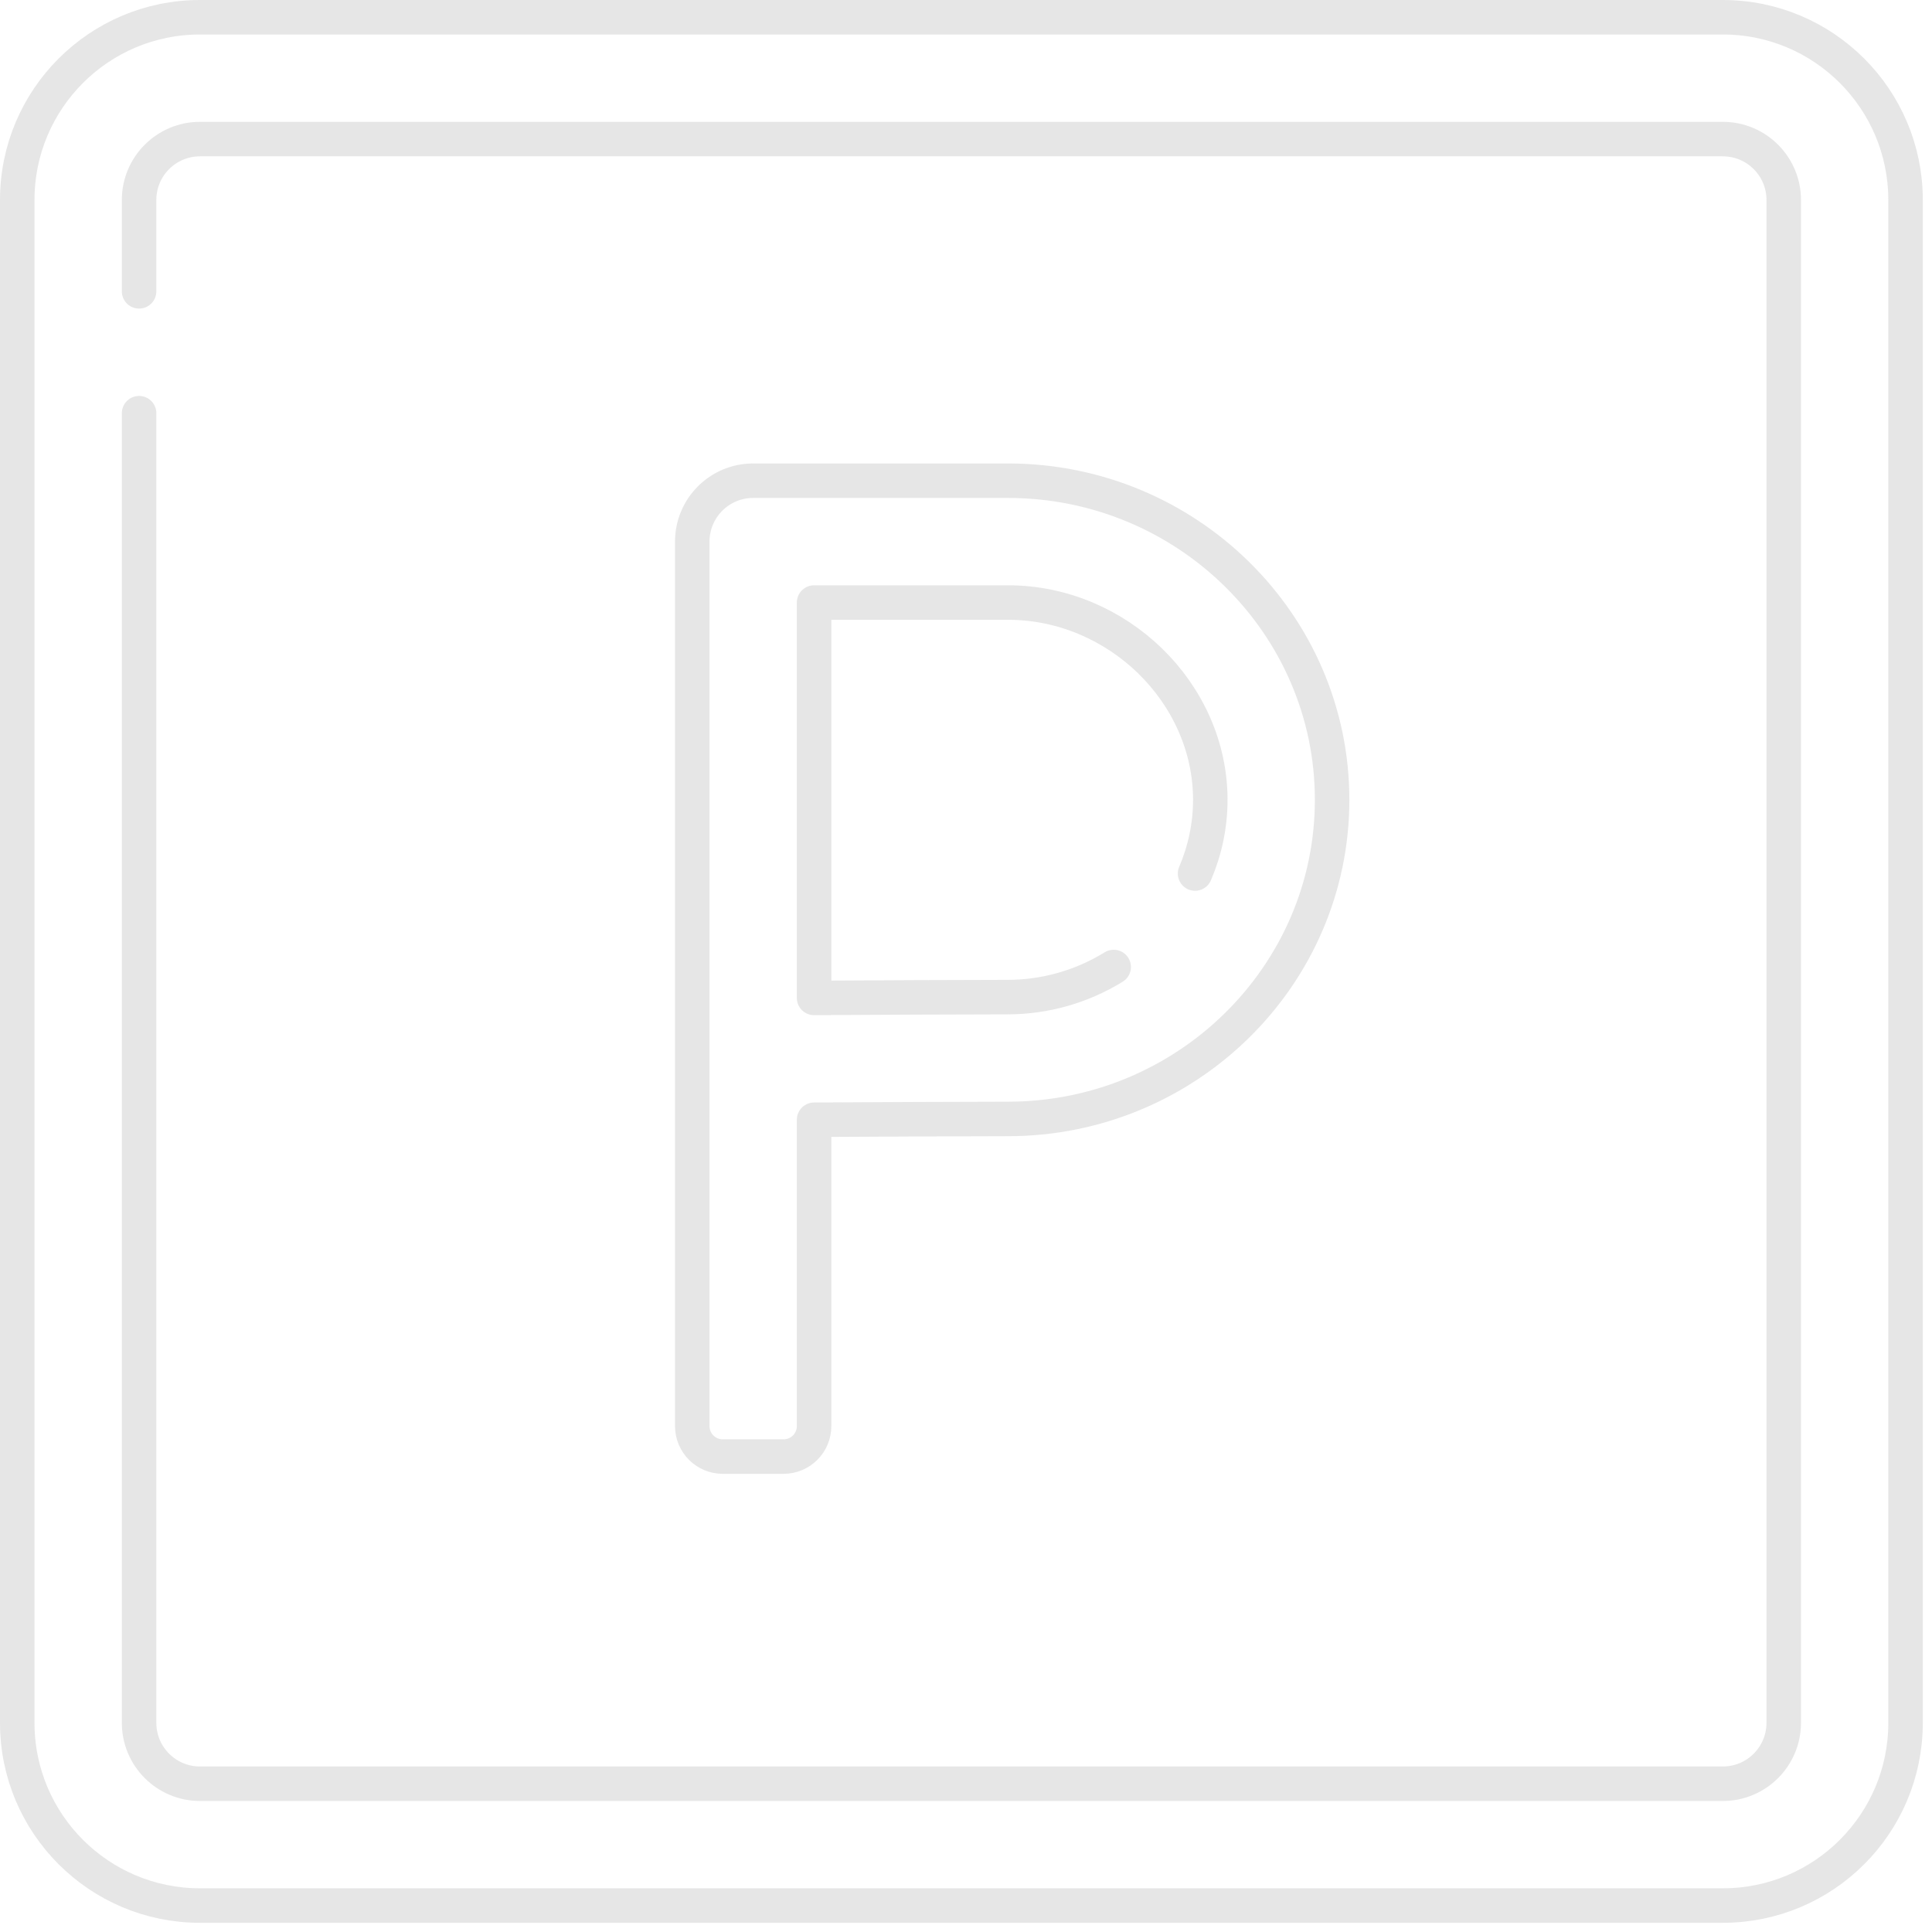
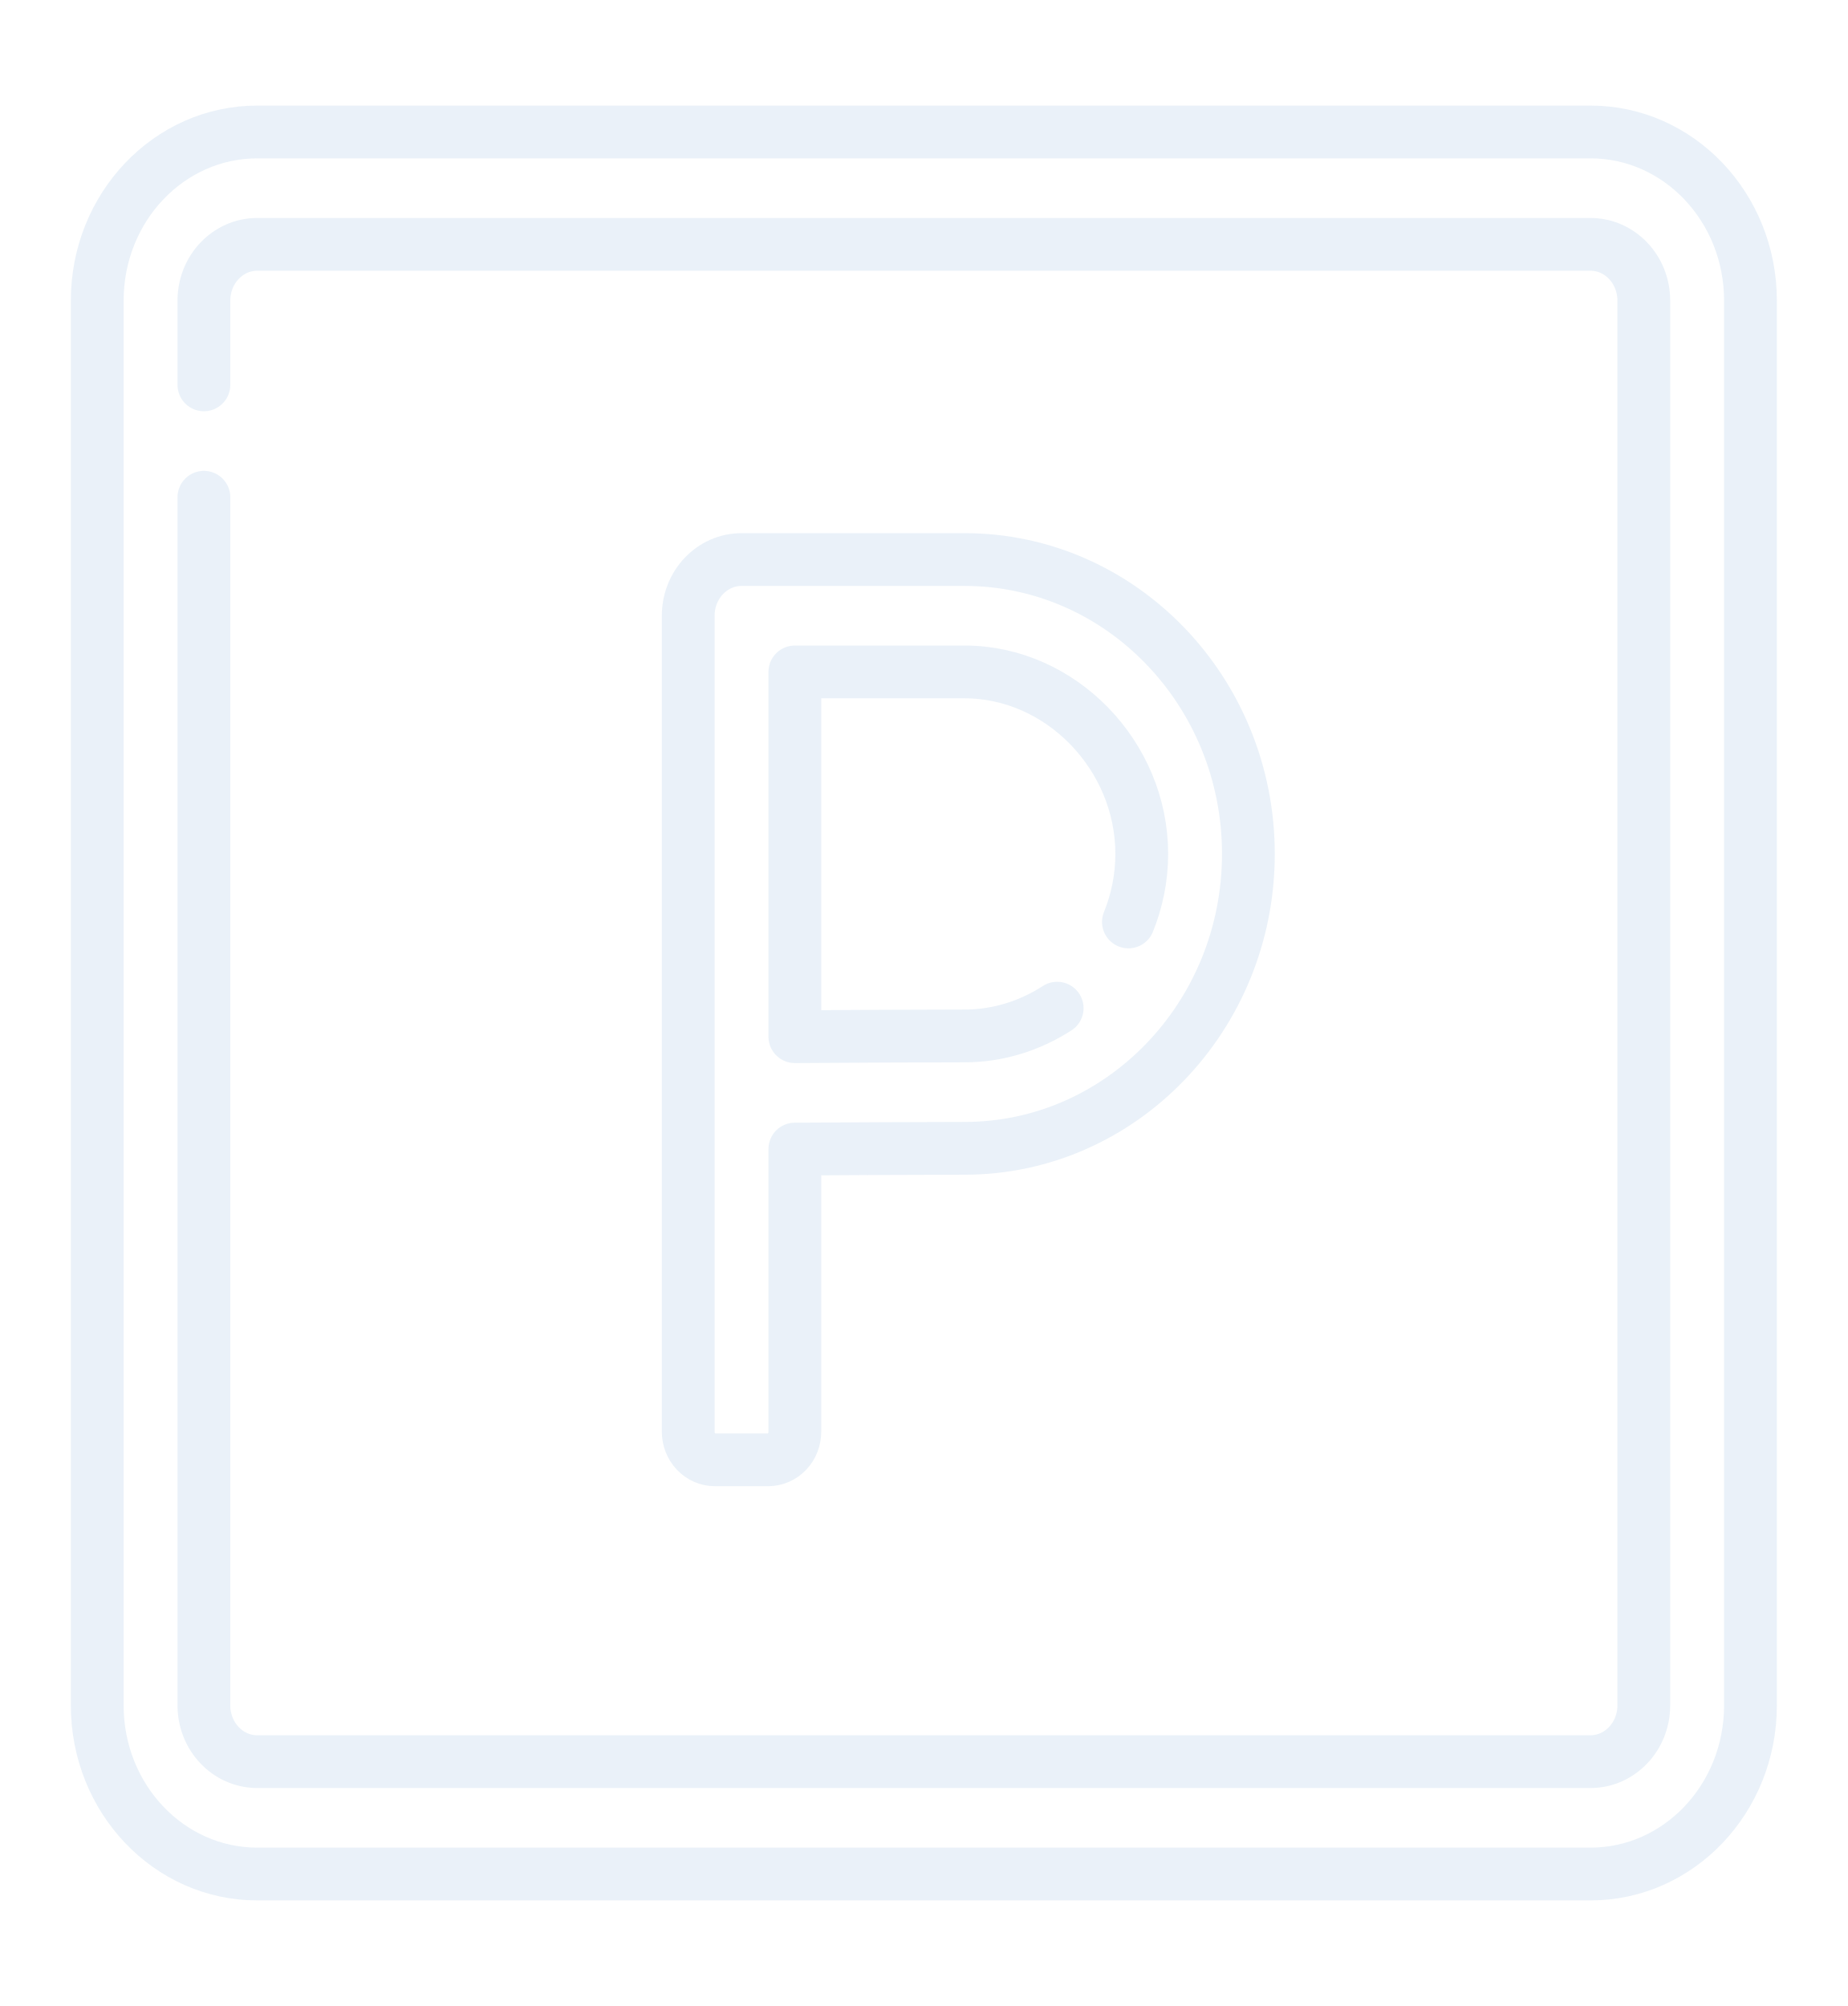
- <svg xmlns="http://www.w3.org/2000/svg" width="112" height="112" fill="none">
-   <g opacity=".8" stroke="#E0E0E0" stroke-width="2" stroke-miterlimit="10" stroke-linecap="round" stroke-linejoin="round">
-     <path d="M99.874 1h-88.28C5.743 1 1 5.743 1 11.594v88.28c0 5.85 4.743 10.593 10.594 10.593h88.28c5.85 0 10.593-4.743 10.593-10.593v-88.28C110.467 5.743 105.724 1 99.874 1Z" />
-     <path d="M8.063 23.953v75.92a3.531 3.531 0 0 0 3.53 3.532h88.28a3.531 3.531 0 0 0 3.532-3.531v-88.28a3.531 3.531 0 0 0-3.531-3.531h-88.28a3.531 3.531 0 0 0-3.531 3.53v5.297" />
-     <path d="M64.562 56.058a11.719 11.719 0 0 1-6.13 1.745c-2.596 0-7.776.027-11.239.047V34.93h11.239c6.358 0 11.73 5.238 11.73 11.437 0 1.5-.315 2.945-.883 4.273M58.432 27.867h-14.77a3.531 3.531 0 0 0-3.531 3.531v51.275a1.766 1.766 0 0 0 1.765 1.766h3.532a1.766 1.766 0 0 0 1.765-1.766v-17.76c3.452-.02 8.641-.047 11.239-.047 10.361 0 18.792-8.299 18.792-18.5 0-10.2-8.43-18.499-18.792-18.499Z" />
+ <svg xmlns="http://www.w3.org/2000/svg" width="70" height="76" viewBox="0 0 70 76" fill="none">
+   <g opacity="0.8">
+     <path d="M60.255 5H9.745C6.398 5 3.684 7.86 3.684 11.387V64.613C3.684 68.14 6.398 71 9.745 71H60.255C63.602 71 66.316 68.14 66.316 64.613V11.387C66.316 7.86 63.602 5 60.255 5Z" stroke="#E5EEF7" stroke-width="2" stroke-miterlimit="10" stroke-linecap="round" stroke-linejoin="round" />
+     <path d="M7.725 18.839V64.613C7.725 65.789 8.63 66.742 9.745 66.742H60.255C61.37 66.742 62.275 65.789 62.275 64.613V11.387C62.275 10.211 61.37 9.258 60.255 9.258H9.745C8.63 9.258 7.725 10.211 7.725 11.387V14.581" stroke="#E5EEF7" stroke-width="2" stroke-miterlimit="10" stroke-linecap="round" stroke-linejoin="round" />
+     <path d="M40.051 38.196C39.023 38.86 37.818 39.248 36.544 39.248C35.058 39.248 32.095 39.264 30.113 39.276V25.457H36.544C40.181 25.457 43.255 28.615 43.255 32.352C43.255 33.257 43.075 34.129 42.75 34.929M36.544 21.199H28.093C26.977 21.199 26.073 22.152 26.073 23.328V54.242C26.073 54.525 26.179 54.795 26.369 54.995C26.558 55.195 26.815 55.307 27.083 55.307H29.103C29.371 55.307 29.628 55.195 29.818 54.995C30.007 54.795 30.113 54.525 30.113 54.242V43.534C32.088 43.522 35.057 43.506 36.544 43.506C42.472 43.506 47.295 38.502 47.295 32.352C47.295 26.202 42.472 21.199 36.544 21.199Z" stroke="#E5EEF7" stroke-width="2" stroke-miterlimit="10" stroke-linecap="round" stroke-linejoin="round" />
  </g>
</svg>
